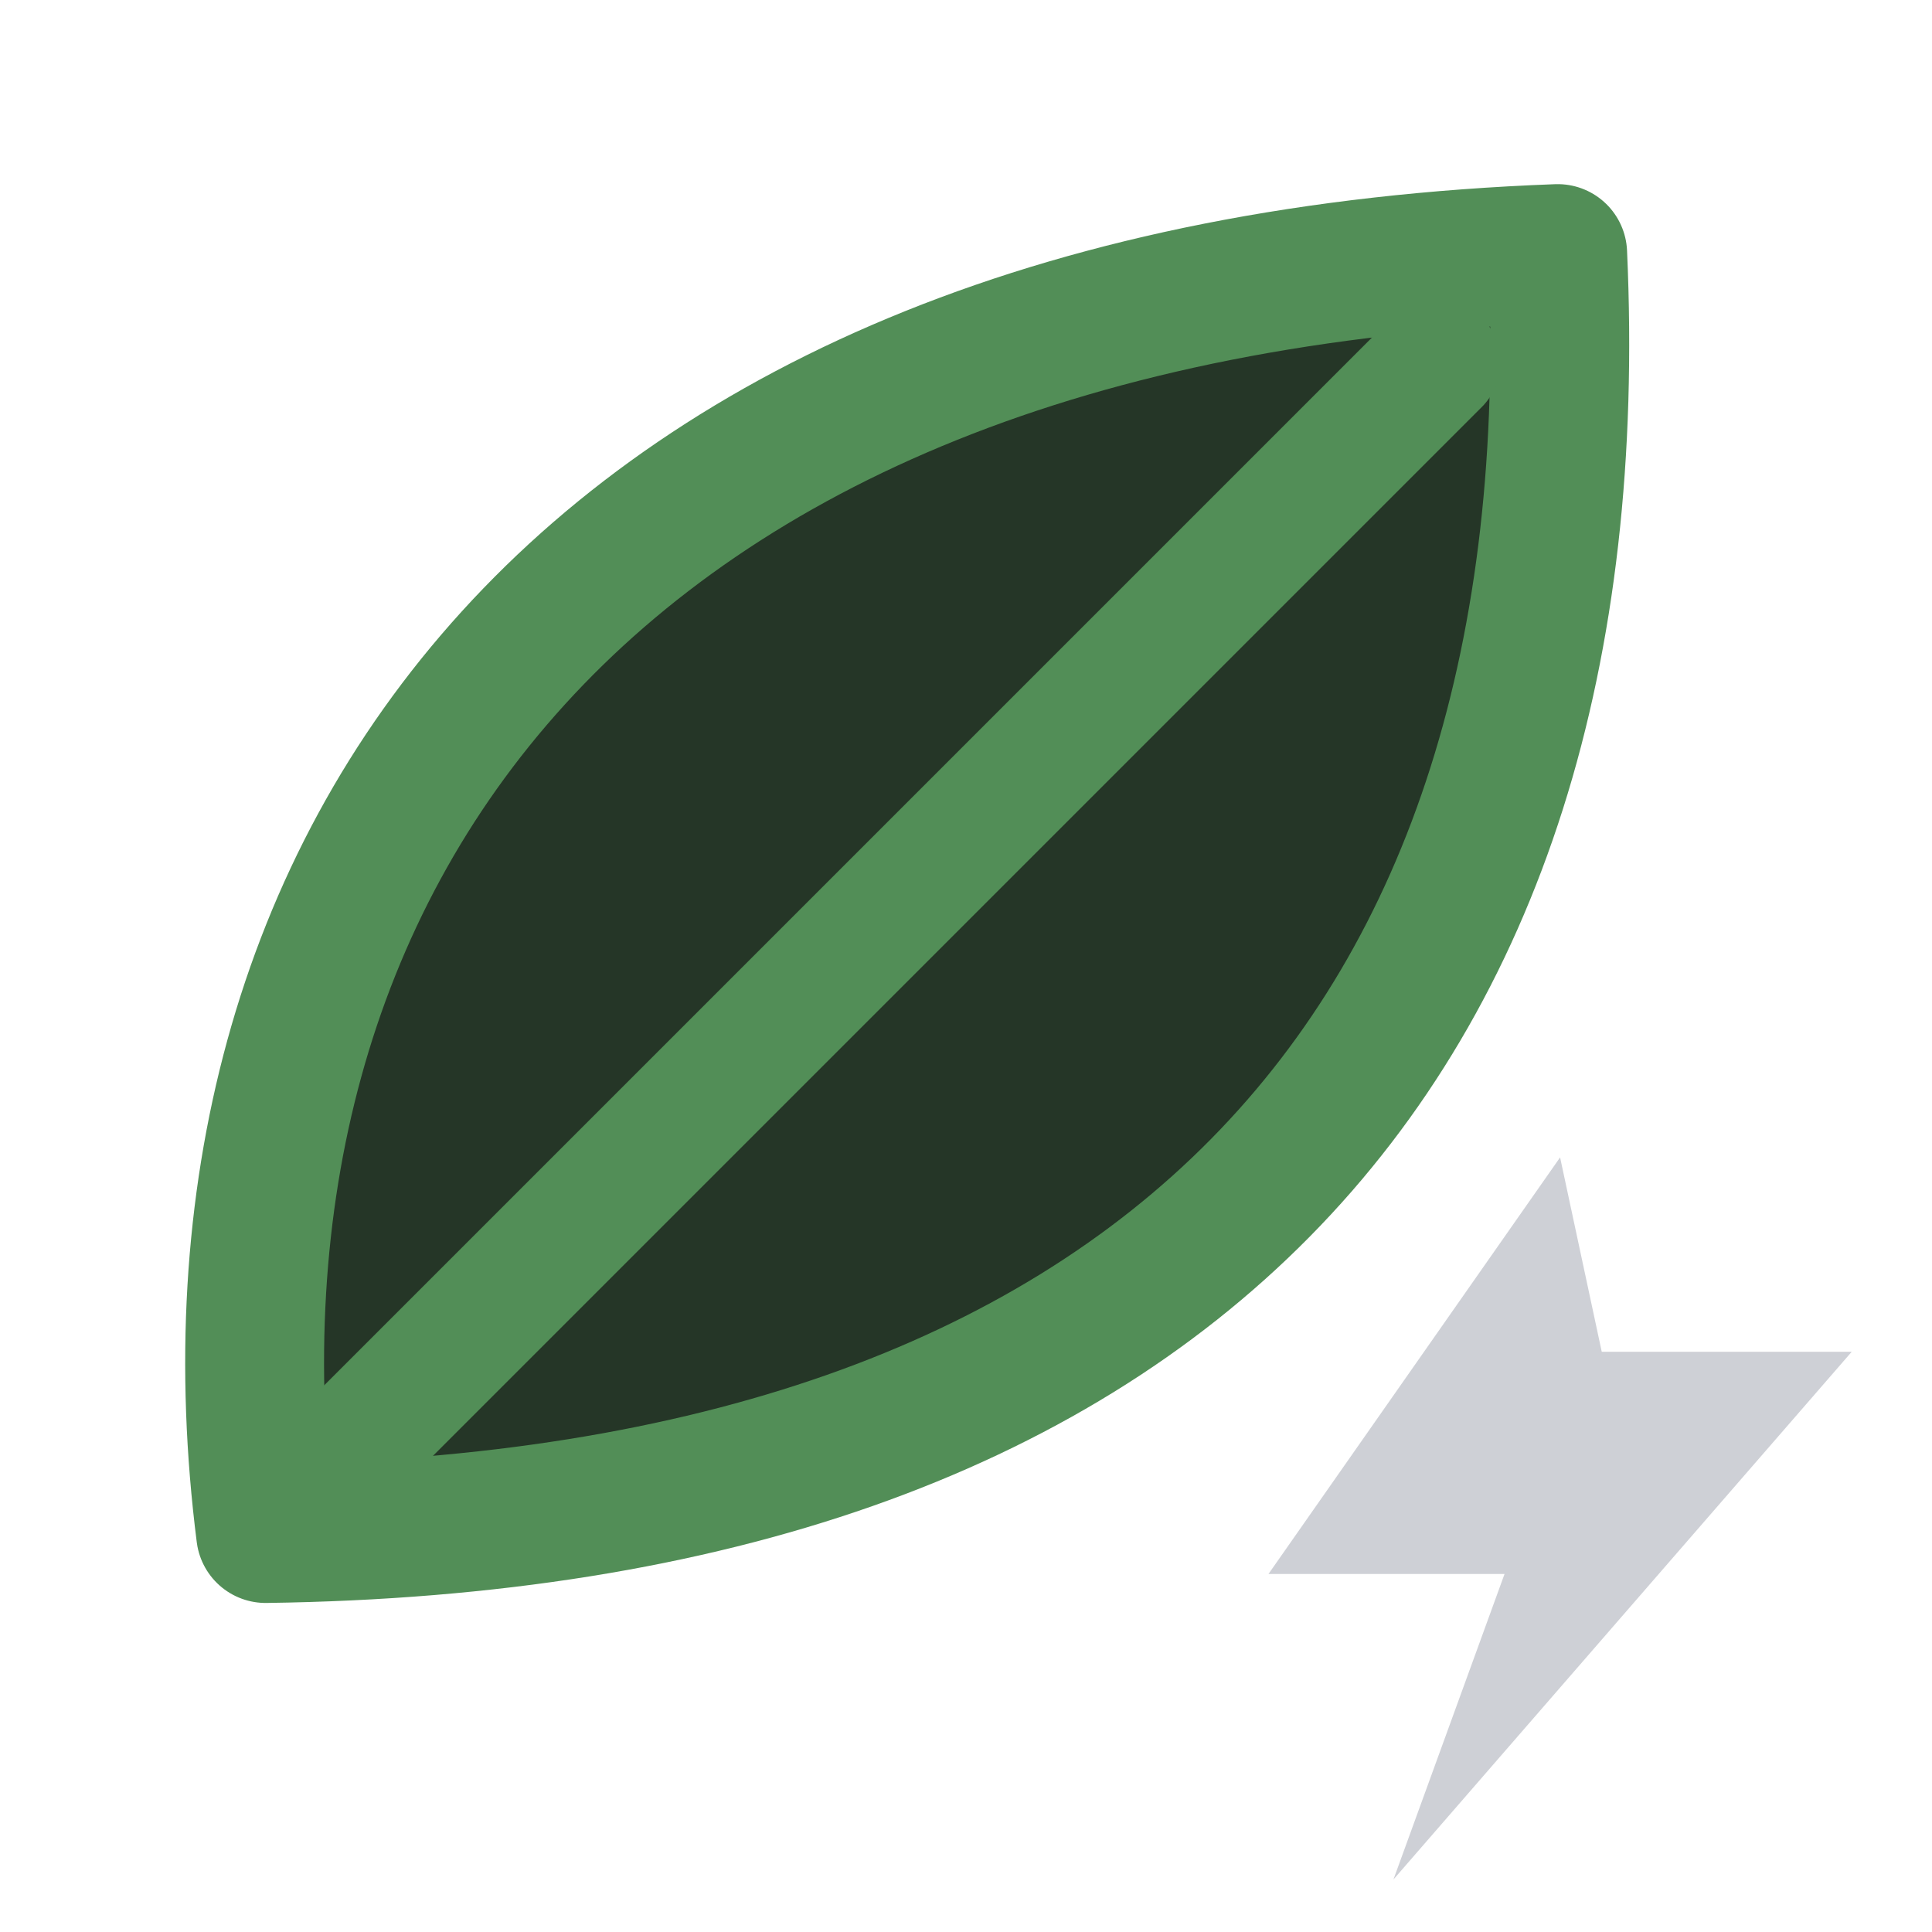
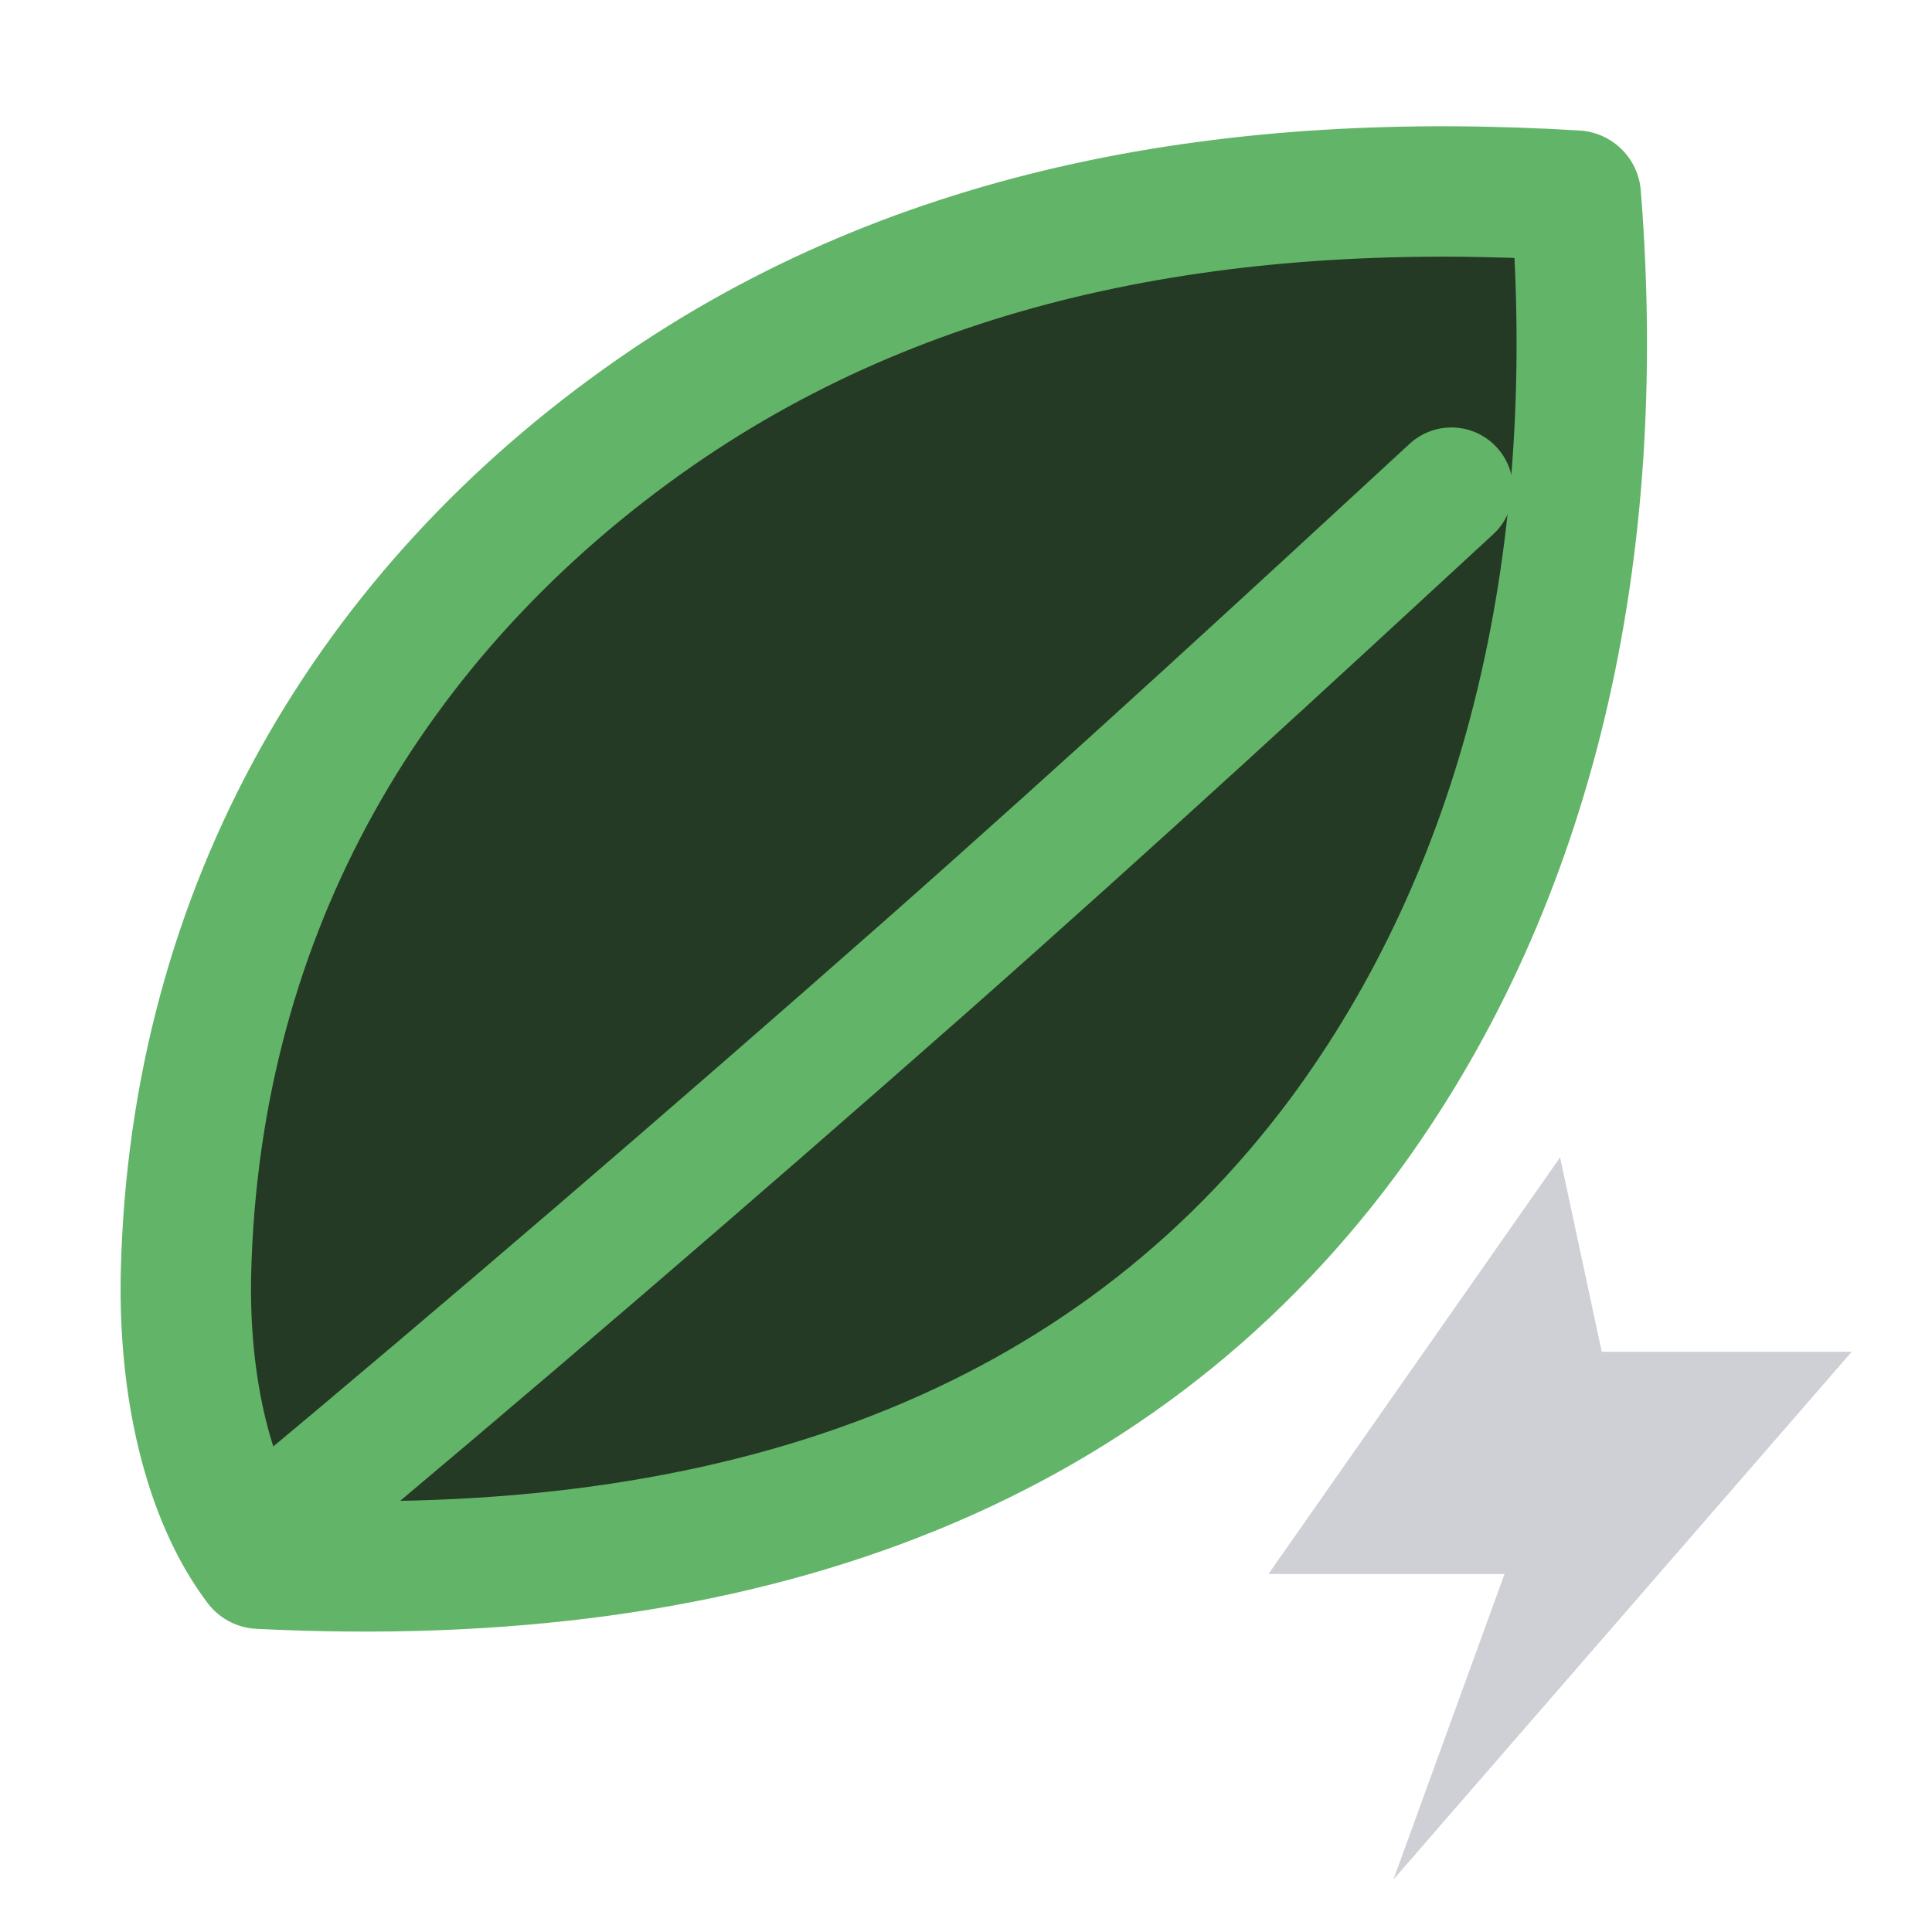
<svg xmlns="http://www.w3.org/2000/svg" width="16" height="16" viewBox="0 0 16 16">
-   <path d="M2.2 12.7C1.5 7.2 4.8 2.4 12.9 2.1c.3 6.6-3.3 10.5-10.7 10.6Z" fill="#253627" stroke="#528E57" stroke-width="1.15" stroke-linecap="round" stroke-linejoin="round" />
-   <path d="M2.6 12.3 11.9 3" fill="none" stroke="#528E57" stroke-width="1.05" stroke-linecap="round" />
+   <path d="M2.15 12.95C1.72 12.38 1.52 11.48 1.54 10.55C1.61 7.52 3.08 5.05 5.42 3.42C7.62 1.89 10.25 1.45 13.05 1.62C13.30 4.75 12.60 7.42 11.12 9.42C9.20 12.00 6.15 13.15 2.15 12.95Z" fill="#253A25" stroke="#62B568" stroke-width="1.08" stroke-linecap="round" stroke-linejoin="round" />
+   <path d="M2.28 12.63C4.02 11.18 5.88 9.58 7.65 8.02C9.28 6.58 10.72 5.25 12.02 4.05" fill="none" stroke="#62B568" stroke-width="1.02" stroke-linecap="round" />
  <g transform="translate(12 12) scale(1.15) translate(-12 -12)">
    <path d="m12.8 9.9-2.1 3h1.7l-.8 2.2 3.3-3.8h-1.8z" fill="#CED0D6" />
  </g>
</svg>
